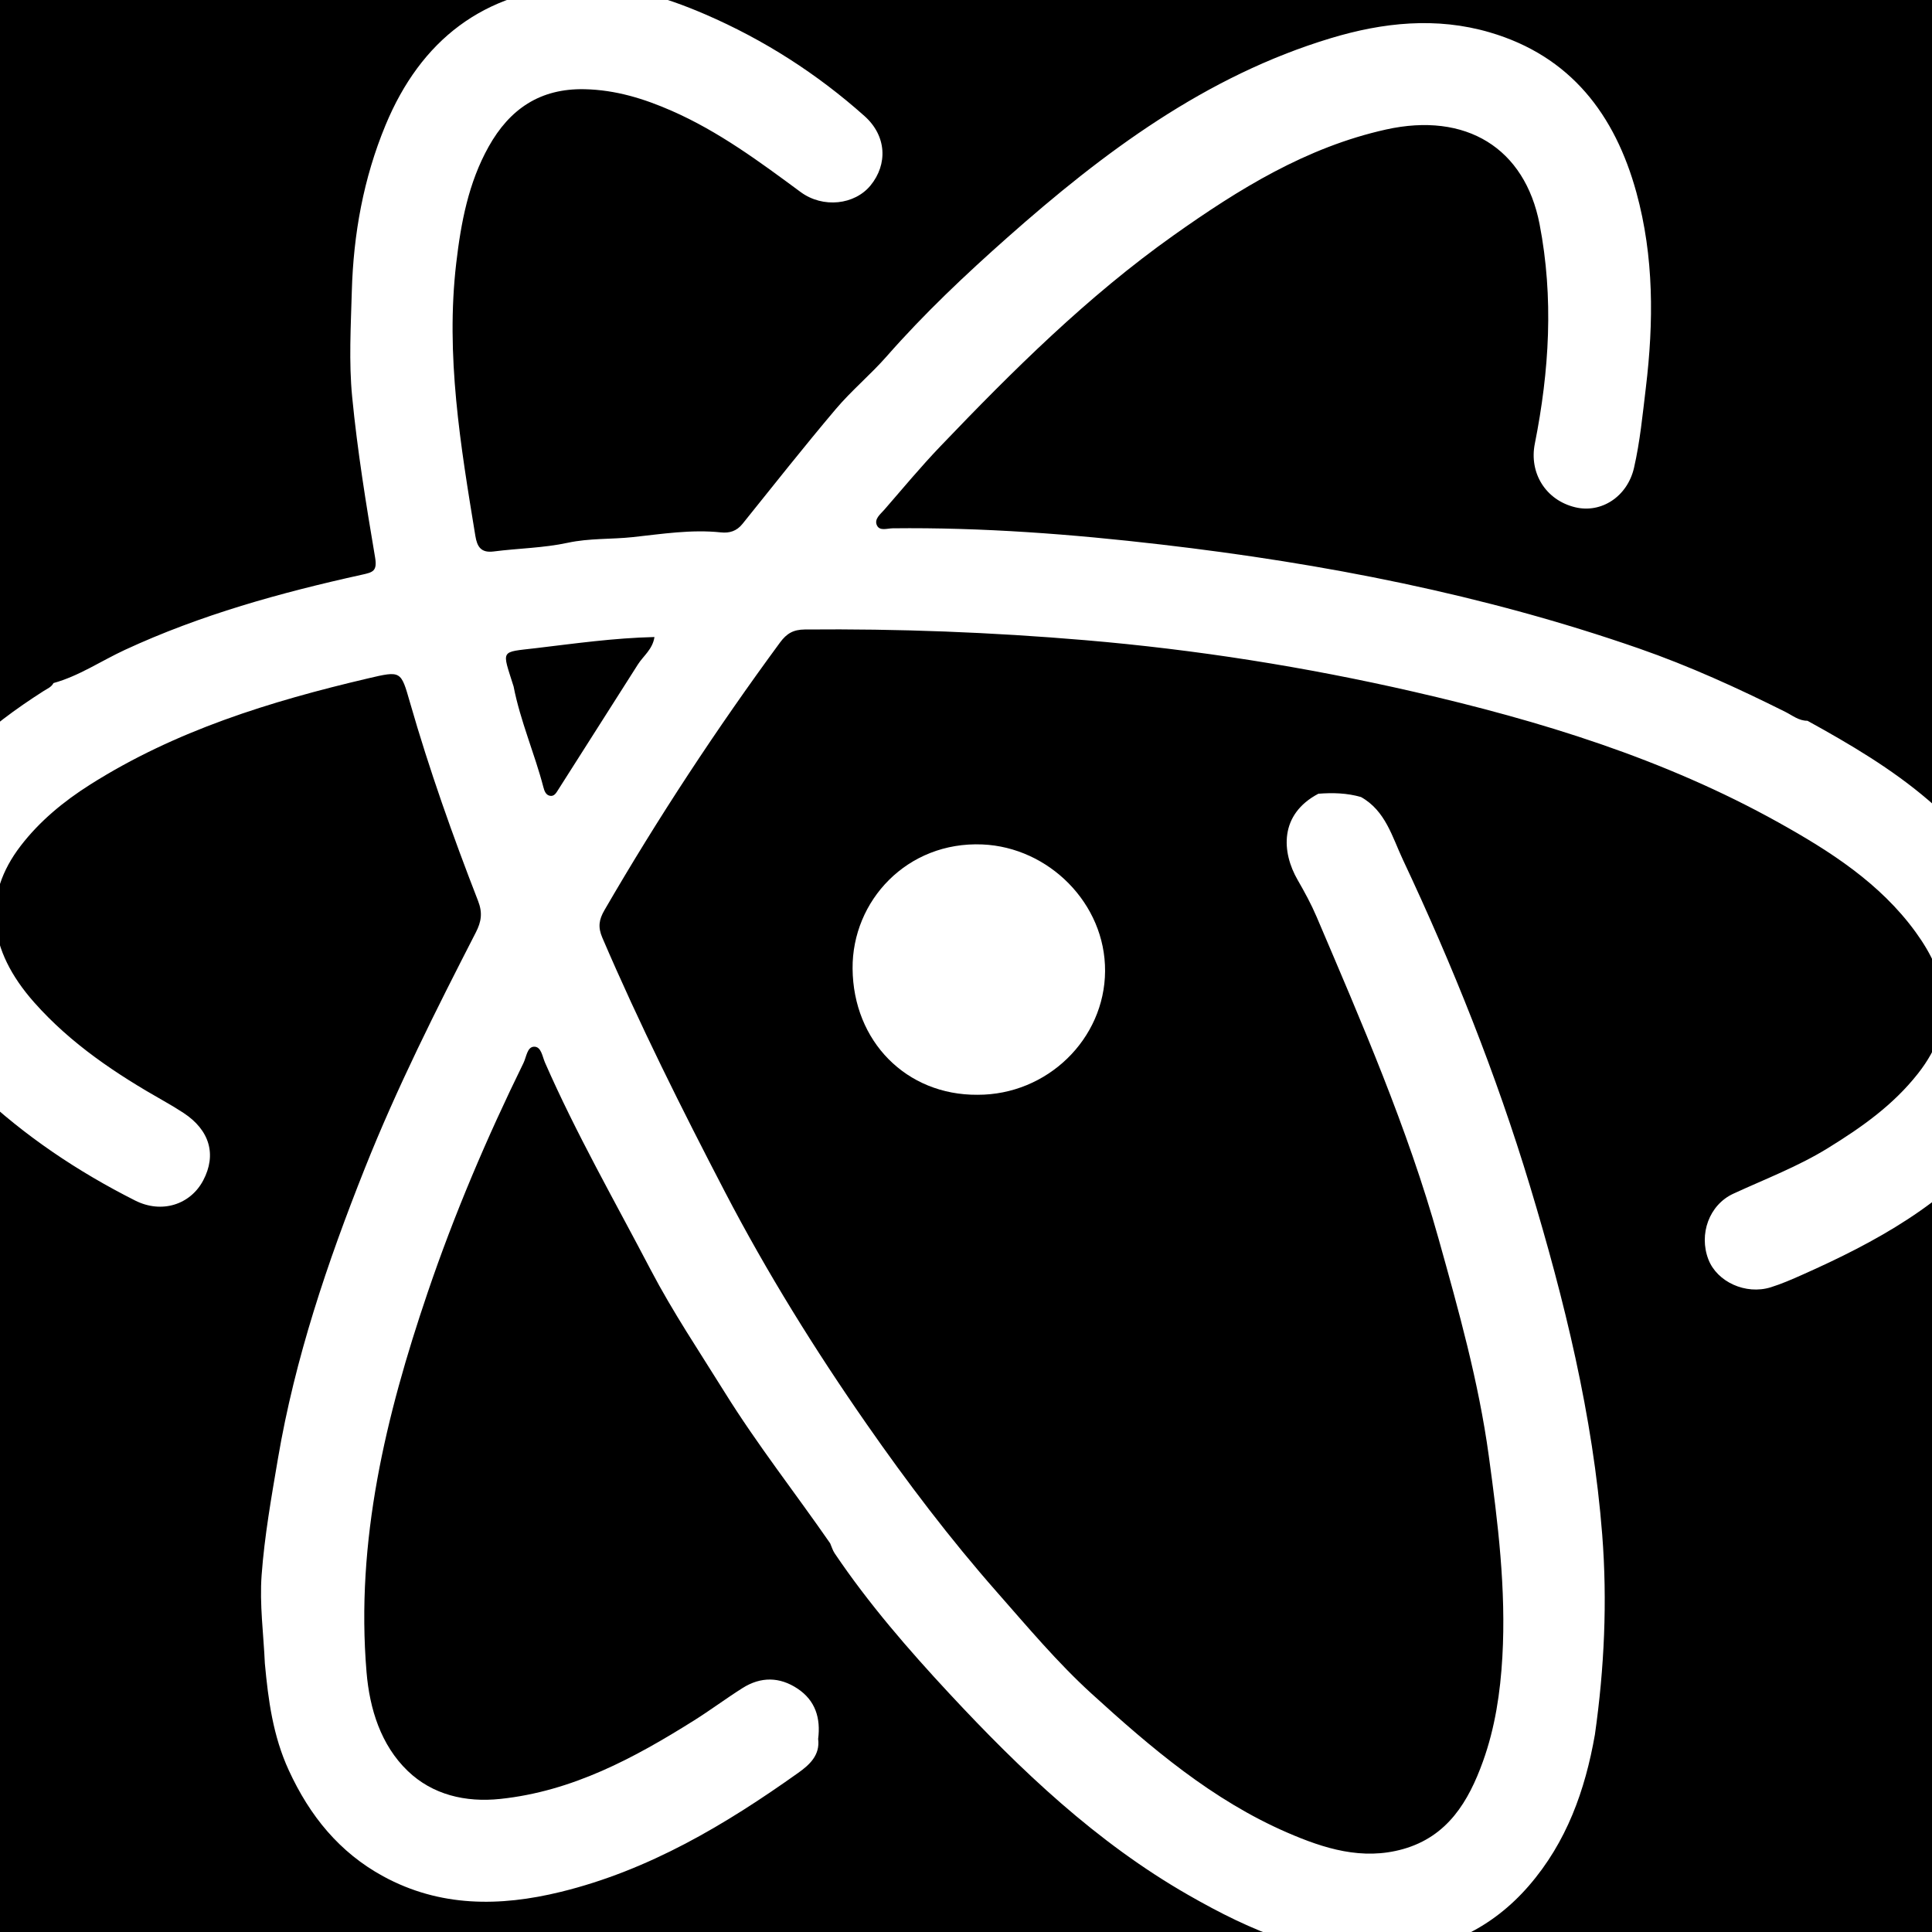
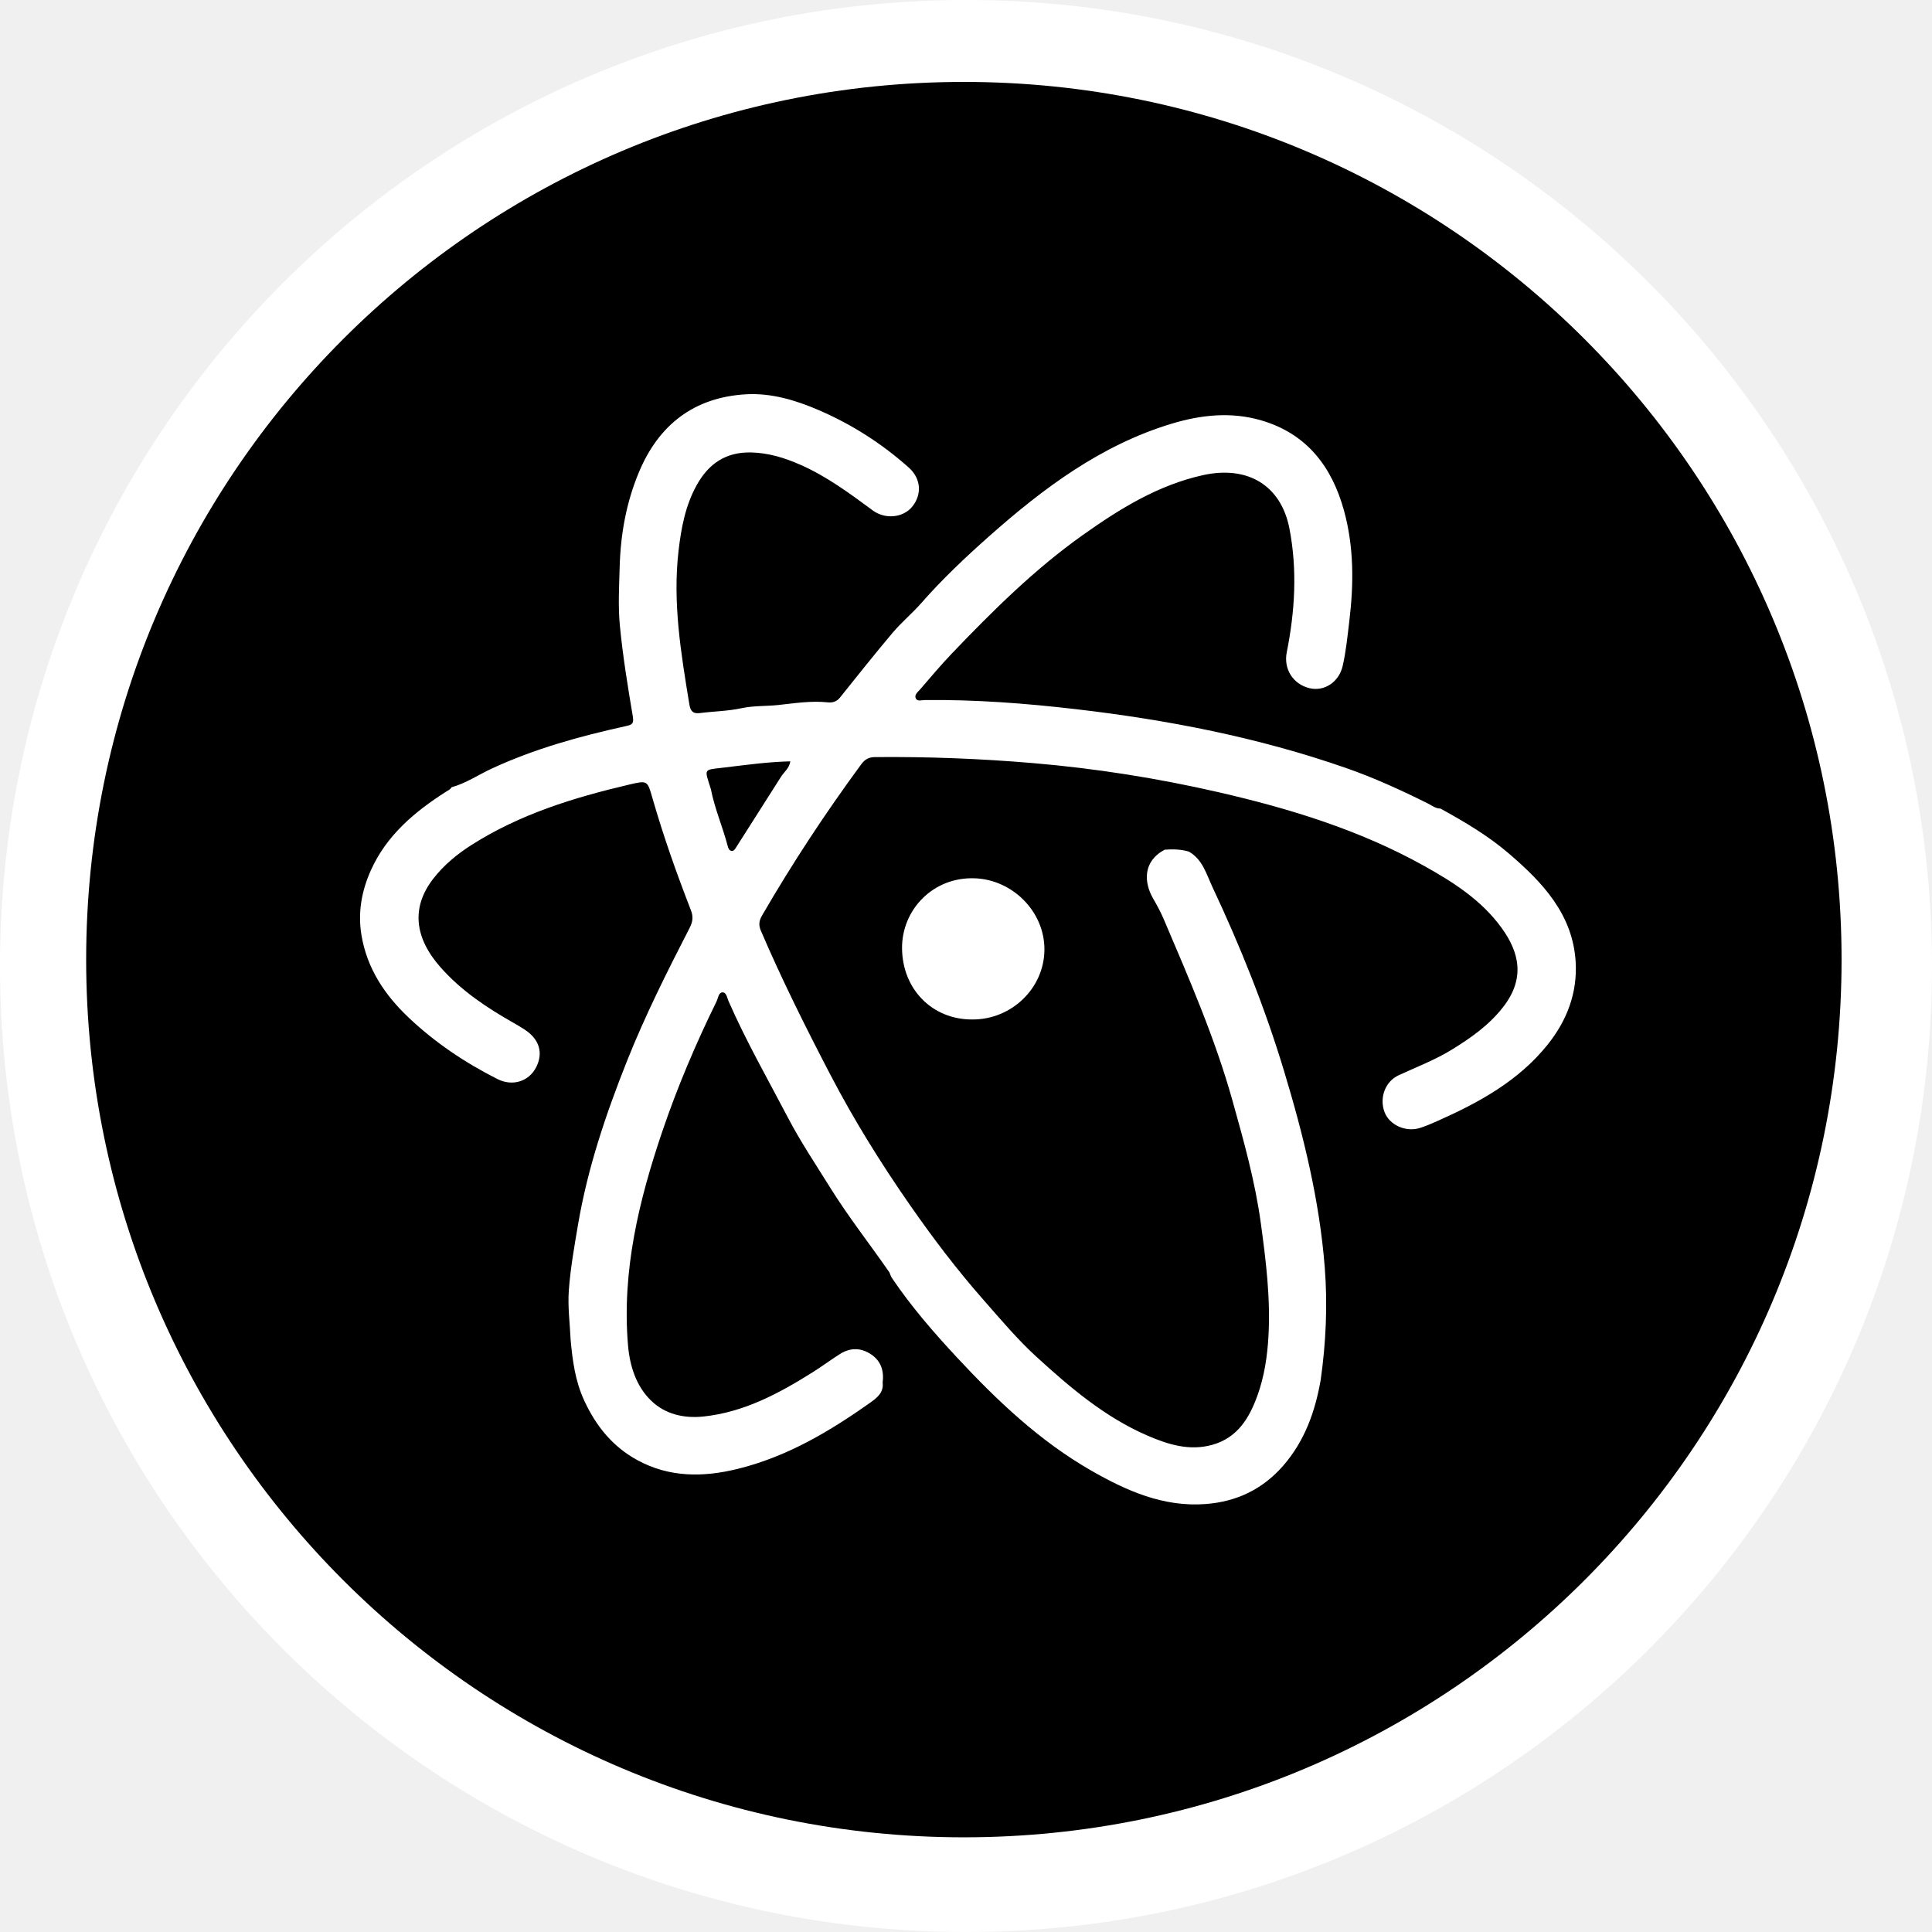
- <svg xmlns="http://www.w3.org/2000/svg" version="1.1" x="0px" y="0px" width="512px" height="512px" viewBox="0 0 512 512" enable-background="new 0 0 512 512" xml:space="preserve">
+ <svg xmlns="http://www.w3.org/2000/svg" version="1.1" id="Layer_1" x="0px" y="0px" viewBox="0 0 512 512" enable-background="new 0 0 512 512" xml:space="preserve">
  <g id="Outer_Circle">
-     <circle fill="#FFFFFF" cx="256" cy="265" r="454" />
+     <circle fill="#FFFFFF" cx="256" cy="256" r="256" />
  </g>
  <g id="Inner_Circle">
-     <path fill="#000000" d="M667.5,262c0,227.804-184.696,412.5-412.5,412.5c-227.809,0-412.5-184.696-412.5-412.5   c0-227.808,184.691-412.5,412.5-412.5C482.804-150.5,667.5,34.192,667.5,262z" />
+     <path fill="#000000" d="M488.035,254.309c0,128.453-104.146,232.599-232.602,232.599c-128.456,0-232.599-104.146-232.599-232.599   c0-128.456,104.143-232.599,232.599-232.599C383.89,21.709,488.035,125.853,488.035,254.309z" />
  </g>
  <g id="Inner_Logo">
    <g>
-       <path fill-rule="evenodd" clip-rule="evenodd" fill="#FFFFFF" d="M259.041,290.128c-18.867,0.135-32.942-14.175-33.098-33.44    c-0.146-17.955,14.433-33.741,34.398-32.901c17.577,0.739,32.63,15.647,32.516,33.578    C292.742,275.403,277.479,290.19,259.041,290.128z" />
-       <path fill-rule="evenodd" clip-rule="evenodd" fill="#FFFFFF" d="M542.521,262.996c-1.373-22.406-15.644-37.368-31.461-50.923    c-9.731-8.34-20.829-14.875-32.067-21.063c-2.297,0.023-4.022-1.443-5.912-2.386c-12.602-6.287-25.388-12.129-38.706-16.761    c-41.118-14.302-83.582-22.553-126.69-27.563c-23.603-2.744-47.317-4.563-71.132-4.294c-1.412,0.017-3.393,0.777-4.137-0.738    c-0.842-1.715,0.913-3.006,1.953-4.203c4.908-5.651,9.7-11.419,14.871-16.822c19.232-20.102,38.95-39.691,61.744-55.858    c17.309-12.277,35.217-23.373,56.318-28.062c21.19-4.709,36.799,4.892,40.706,25.103c3.766,19.479,2.576,38.88-1.267,58.176    c-1.532,7.691,2.828,14.923,10.702,16.828c6.912,1.673,13.838-2.825,15.589-10.457c1.596-6.955,2.27-14.061,3.127-21.152    c2.11-17.461,2.172-34.814-2.496-51.805c-5.662-20.604-17.411-36.157-38.868-42.44c-14.155-4.146-28.28-2.632-42.105,1.538    c-33.212,10.02-60.3,30.304-85.739,52.843c-11.149,9.879-22.055,20.179-31.943,31.444c-4.277,4.873-9.338,9.069-13.521,14.015    c-8.439,9.979-16.54,20.243-24.731,30.43c-1.53,1.903-3.415,2.486-5.721,2.243c-7.827-0.827-15.619,0.419-23.31,1.249    c-5.729,0.617-11.516,0.263-17.259,1.503c-6.414,1.386-13.104,1.462-19.647,2.303c-3.353,0.432-4.373-1.26-4.843-4.12    c-3.935-23.943-7.923-47.875-5.068-72.298c1.256-10.74,3.237-21.287,8.585-30.855c5.539-9.913,13.58-15.493,25.473-15.228    c8.217,0.183,15.721,2.514,23.051,5.729c12.441,5.456,23.277,13.484,34.134,21.504c5.956,4.399,14.352,3.397,18.548-1.729    c4.602-5.623,4.279-13.153-1.59-18.386c-12.595-11.23-26.673-20.249-42.211-26.958c-10.965-4.735-22.419-8.171-34.287-7.49    c-24.444,1.402-41.108,14.337-50.441,36.85c-5.844,14.097-8.512,28.873-8.937,44.05c-0.262,9.322-0.804,18.729,0.095,27.969    c1.383,14.233,3.678,28.395,6.069,42.505c0.626,3.693-0.58,3.976-3.497,4.62c-21.529,4.758-42.717,10.606-62.826,19.929    c-6.301,2.922-12.113,6.908-18.898,8.783c-0.569,1.09-1.629,1.476-2.613,2.105c-14.764,9.436-27.908,20.466-35.295,36.953    c-4.357,9.726-6.167,19.855-4.393,30.455c2.617,15.638,10.881,28.027,22.2,38.742c12.442,11.779,26.506,21.188,41.73,28.875    c7.066,3.568,14.656,1.089,18.049-5.332c3.607-6.828,1.718-13.335-5.238-17.894c-1.664-1.091-3.374-2.117-5.106-3.098    c-12.662-7.162-24.682-15.155-34.434-26.159c-12.435-14.031-13.777-28.287-3.574-41.54c5.02-6.521,11.332-11.724,18.27-16.126    c22.666-14.383,47.875-22.142,73.726-28.213c8.827-2.073,8.734-2.045,11.148,6.364c5.121,17.838,11.328,35.317,18.05,52.603    c1.232,3.171,0.865,5.503-0.604,8.364c-10.522,20.506-20.882,41.063-29.424,62.54c-9.937,24.987-18.495,50.312-23.006,76.87    c-1.741,10.256-3.57,20.55-4.331,30.901c-0.568,7.74,0.514,15.602,0.86,23.408c0.897,9.707,2.144,19.188,6.343,28.316    c5.556,12.078,13.413,21.763,25.037,28.095c14.996,8.168,30.861,8.081,47.017,4.125c23.39-5.727,43.612-17.791,62.951-31.55    c2.885-2.052,5.844-4.639,5.278-8.99c0.705-5.48-0.704-10.17-5.464-13.332c-4.756-3.159-9.747-3.202-14.573-0.151    c-4.361,2.757-8.505,5.859-12.874,8.603c-15.873,9.961-32.218,18.765-51.333,20.781c-9.26,0.978-17.969-1.125-24.502-7.396    c-7.146-6.859-10.119-16.472-10.933-26.187c-2.913-34.787,5.091-67.9,16.158-100.505c7.094-20.897,15.721-41.136,25.429-60.935    c0.789-1.607,0.971-4.252,2.78-4.323c1.933-0.076,2.215,2.586,2.919,4.192c8.256,18.841,18.469,36.688,27.987,54.88    c5.869,11.217,12.954,21.759,19.644,32.519c8.616,13.858,18.688,26.645,27.948,40.021c0.394,0.889,0.662,1.861,1.197,2.654    c8.982,13.314,19.509,25.452,30.381,37.147c18.897,20.327,38.999,39.462,63.345,53.397c16.634,9.521,33.945,17.191,53.751,15.672    c14.492-1.111,26.815-6.957,36.486-18.12c10.02-11.566,14.912-25.295,17.504-40.066c2.5-17.588,3.317-35.269,1.938-52.966    c-2.461-31.603-10.03-62.226-19.156-92.435c-8.96-29.661-20.472-58.403-33.66-86.442c-2.837-6.032-4.591-12.973-11.108-16.62    c-3.712-1.07-7.499-1.173-11.3-0.874c-10.382,5.477-9.765,15.454-5.476,22.878c1.825,3.16,3.585,6.391,5.013,9.743    c11.922,27.999,24.091,55.895,32.318,85.313c5.306,18.972,10.611,37.838,13.301,57.49c2.431,17.763,4.629,35.422,3.604,53.344    c-0.538,9.419-1.938,18.769-5.14,27.674c-3.812,10.598-9.341,19.898-21.182,23.238c-10.817,3.051-20.937-0.152-30.632-4.35    c-19.867-8.602-36.146-22.469-51.94-36.868c-9.073-8.271-16.96-17.7-25.067-26.909c-12.429-14.118-23.765-29.073-34.496-44.488    c-13.749-19.751-26.422-40.142-37.556-61.529c-11.523-22.139-22.658-44.432-32.5-67.373c-1.211-2.82-0.904-4.78,0.566-7.318    c14.198-24.504,29.744-48.109,46.521-70.922c1.767-2.402,3.534-3.42,6.548-3.447c24.819-0.229,49.57,0.728,74.313,2.829    c29.349,2.491,58.365,7.079,87.015,13.653c33.547,7.699,66.382,17.758,96.674,34.629c13.715,7.639,26.965,16.097,36.389,29.067    c8.347,11.486,11.385,23.838,0.617,37.517c-6.633,8.426-14.986,14.266-23.858,19.743c-7.938,4.9-16.631,8.193-25.053,12.078    c-6.433,2.968-9.186,10.734-6.628,17.401c2.291,5.971,9.9,9.466,16.526,7.407c2.85-0.886,5.61-2.095,8.343-3.31    c19.466-8.656,37.967-18.744,51.646-35.741C538.421,290.699,543.417,277.634,542.521,262.996z M169.064,176.06    c-7.04,11.071-14.079,22.144-21.123,33.212c-0.534,0.839-1.078,1.878-2.251,1.612c-1.054-0.237-1.427-1.272-1.684-2.26    c-2.341-8.987-6.119-17.55-7.898-26.703c-3.103-9.91-3.676-9.016,5.905-10.152c10.343-1.228,20.647-2.697,31.426-2.95    C172.941,172.1,170.509,173.793,169.064,176.06z" />
+       <path fill="#FFFFFF" d="M257.715,270.169c-10.639,0.077-18.575-7.993-18.664-18.856c-0.082-10.125,8.139-19.026,19.396-18.551    c9.911,0.417,18.399,8.823,18.337,18.934C276.718,261.865,268.112,270.204,257.715,270.169z" />
+       <path fill="#FFFFFF" d="M417.563,254.87c-0.772-12.634-8.819-21.071-17.74-28.714c-5.485-4.703-11.743-8.388-18.08-11.877    c-1.297,0.013-2.27-0.814-3.334-1.345c-7.105-3.545-14.315-6.839-21.824-9.451c-23.188-8.066-47.132-12.718-71.439-15.543    c-13.31-1.547-26.681-2.573-40.108-2.421c-0.798,0.01-1.913,0.438-2.332-0.416c-0.477-0.967,0.515-1.695,1.101-2.37    c2.768-3.186,5.47-6.438,8.386-9.485c10.842-11.336,21.961-22.382,34.813-31.498c9.761-6.923,19.856-13.179,31.757-15.823    c11.947-2.655,20.75,2.758,22.953,14.155c2.123,10.984,1.452,21.923-0.716,32.804c-0.863,4.337,1.595,8.415,6.035,9.489    c3.896,0.943,7.803-1.593,8.788-5.896c0.9-3.921,1.28-7.929,1.766-11.927c1.188-9.846,1.225-19.63-1.408-29.211    c-3.191-11.618-9.816-20.388-21.916-23.931c-7.979-2.338-15.946-1.484-23.742,0.867c-18.727,5.65-34.001,17.087-48.345,29.797    c-6.287,5.57-12.438,11.378-18.013,17.73c-2.411,2.748-5.268,5.114-7.624,7.903c-4.76,5.627-9.326,11.415-13.944,17.159    c-0.863,1.073-1.926,1.402-3.227,1.265c-4.413-0.466-8.809,0.236-13.146,0.705c-3.229,0.348-6.492,0.148-9.729,0.847    c-3.617,0.78-7.39,0.823-11.078,1.297c-1.893,0.244-2.468-0.71-2.731-2.323c-2.219-13.501-4.468-26.996-2.855-40.767    c0.709-6.056,1.823-12.003,4.842-17.398c3.123-5.59,7.656-8.736,14.361-8.587c4.635,0.104,8.864,1.418,12.998,3.229    c7.017,3.077,13.125,7.604,19.247,12.125c3.358,2.481,8.096,1.916,10.459-0.975c2.598-3.171,2.413-7.417-0.896-10.368    c-7.104-6.332-15.04-11.418-23.802-15.201c-6.186-2.67-12.644-4.607-19.334-4.224c-13.783,0.791-23.182,8.084-28.441,20.779    c-3.296,7.949-4.8,16.281-5.04,24.839c-0.146,5.256-0.454,10.561,0.054,15.771c0.78,8.026,2.074,16.011,3.422,23.968    c0.354,2.082-0.325,2.242-1.972,2.605c-12.14,2.683-24.088,5.98-35.426,11.237c-3.554,1.648-6.83,3.896-10.656,4.953    c-0.319,0.615-0.919,0.833-1.474,1.187c-8.325,5.321-15.736,11.54-19.902,20.837c-2.456,5.484-3.477,11.196-2.477,17.173    c1.476,8.818,6.136,15.803,12.518,21.846c7.018,6.642,14.946,11.946,23.53,16.281c3.984,2.012,8.265,0.615,10.178-3.006    c2.034-3.85,0.969-7.52-2.953-10.09c-0.938-0.615-1.9-1.193-2.879-1.747c-7.14-4.039-13.918-8.545-19.417-14.75    c-7.013-7.912-7.769-15.95-2.016-23.423c2.831-3.677,6.391-6.611,10.303-9.093c12.78-8.11,26.995-12.485,41.572-15.909    c4.978-1.169,4.925-1.153,6.286,3.588c2.887,10.06,6.387,19.916,10.177,29.663c0.694,1.788,0.488,3.103-0.341,4.716    c-5.935,11.563-11.774,23.154-16.591,35.266c-5.604,14.088-10.432,28.369-12.975,43.344c-0.98,5.783-2.014,11.588-2.44,17.425    c-0.32,4.364,0.29,8.798,0.482,13.198c0.506,5.474,1.21,10.819,3.577,15.967c3.133,6.81,7.563,12.271,14.117,15.842    c8.456,4.605,17.401,4.557,26.513,2.326c13.188-3.23,24.592-10.032,35.496-17.791c1.627-1.158,3.296-2.616,2.976-5.069    c0.397-3.09-0.396-5.733-3.079-7.519c-2.684-1.78-5.496-1.805-8.219-0.084c-2.459,1.555-4.796,3.304-7.259,4.852    c-8.951,5.617-18.168,10.581-28.945,11.719c-5.223,0.551-10.134-0.635-13.815-4.17c-4.029-3.869-5.705-9.289-6.165-14.767    c-1.645-19.616,2.871-38.287,9.111-56.672c4-11.783,8.863-23.196,14.339-34.36c0.443-0.906,0.548-2.396,1.565-2.438    c1.09-0.043,1.249,1.459,1.646,2.363c4.657,10.625,10.416,20.688,15.783,30.945c3.31,6.325,7.305,12.27,11.074,18.337    c4.858,7.813,10.538,15.025,15.762,22.567c0.222,0.501,0.373,1.049,0.675,1.496c5.063,7.507,11.001,14.352,17.131,20.945    c10.655,11.463,21.991,22.252,35.719,30.109c9.38,5.369,19.143,9.693,30.312,8.837c8.172-0.626,15.119-3.923,20.57-10.218    c5.651-6.521,8.409-14.264,9.871-22.592c1.41-9.918,1.87-19.887,1.095-29.866c-1.39-17.82-5.655-35.089-10.804-52.122    c-5.052-16.727-11.544-32.932-18.979-48.743c-1.603-3.401-2.589-7.315-6.266-9.372c-2.093-0.604-4.229-0.662-6.369-0.493    c-5.855,3.088-5.509,8.714-3.091,12.9c1.029,1.782,2.021,3.604,2.827,5.494c6.725,15.788,13.585,31.518,18.225,48.106    c2.99,10.697,5.981,21.336,7.501,32.416c1.371,10.016,2.607,19.975,2.03,30.08c-0.304,5.311-1.093,10.583-2.897,15.604    c-2.149,5.977-5.27,11.221-11.944,13.104c-6.099,1.72-11.806-0.085-17.271-2.454c-11.202-4.85-20.384-12.669-29.287-20.789    c-5.116-4.664-9.563-9.979-14.135-15.173c-7.01-7.961-13.4-16.394-19.451-25.086c-7.753-11.137-14.898-22.636-21.179-34.694    c-6.499-12.48-12.777-25.052-18.327-37.987c-0.685-1.59-0.512-2.695,0.316-4.126c8.008-13.818,16.774-27.128,26.234-39.992    c0.996-1.354,1.992-1.928,3.69-1.943c13.994-0.129,27.951,0.41,41.903,1.595c16.549,1.405,32.91,3.992,49.065,7.699    c18.916,4.341,37.432,10.013,54.512,19.526c7.734,4.308,15.205,9.077,20.52,16.39c4.707,6.476,6.42,13.442,0.35,21.155    c-3.74,4.751-8.45,8.045-13.453,11.133c-4.478,2.762-9.378,4.619-14.127,6.811c-3.627,1.673-5.18,6.053-3.737,9.812    c1.292,3.367,5.583,5.337,9.319,4.177c1.604-0.5,3.162-1.182,4.704-1.867c10.977-4.879,21.406-10.568,29.122-20.152    C415.25,270.491,418.068,263.124,417.563,254.87z M206.979,205.849c-3.97,6.242-7.938,12.486-11.911,18.727    c-0.3,0.473-0.605,1.059-1.269,0.909c-0.595-0.134-0.805-0.717-0.95-1.274c-1.319-5.067-3.45-9.896-4.453-15.057    c-1.75-5.588-2.073-5.084,3.33-5.725c5.832-0.692,11.644-1.521,17.72-1.664C209.165,203.616,207.793,204.57,206.979,205.849z" />
    </g>
  </g>
</svg>
